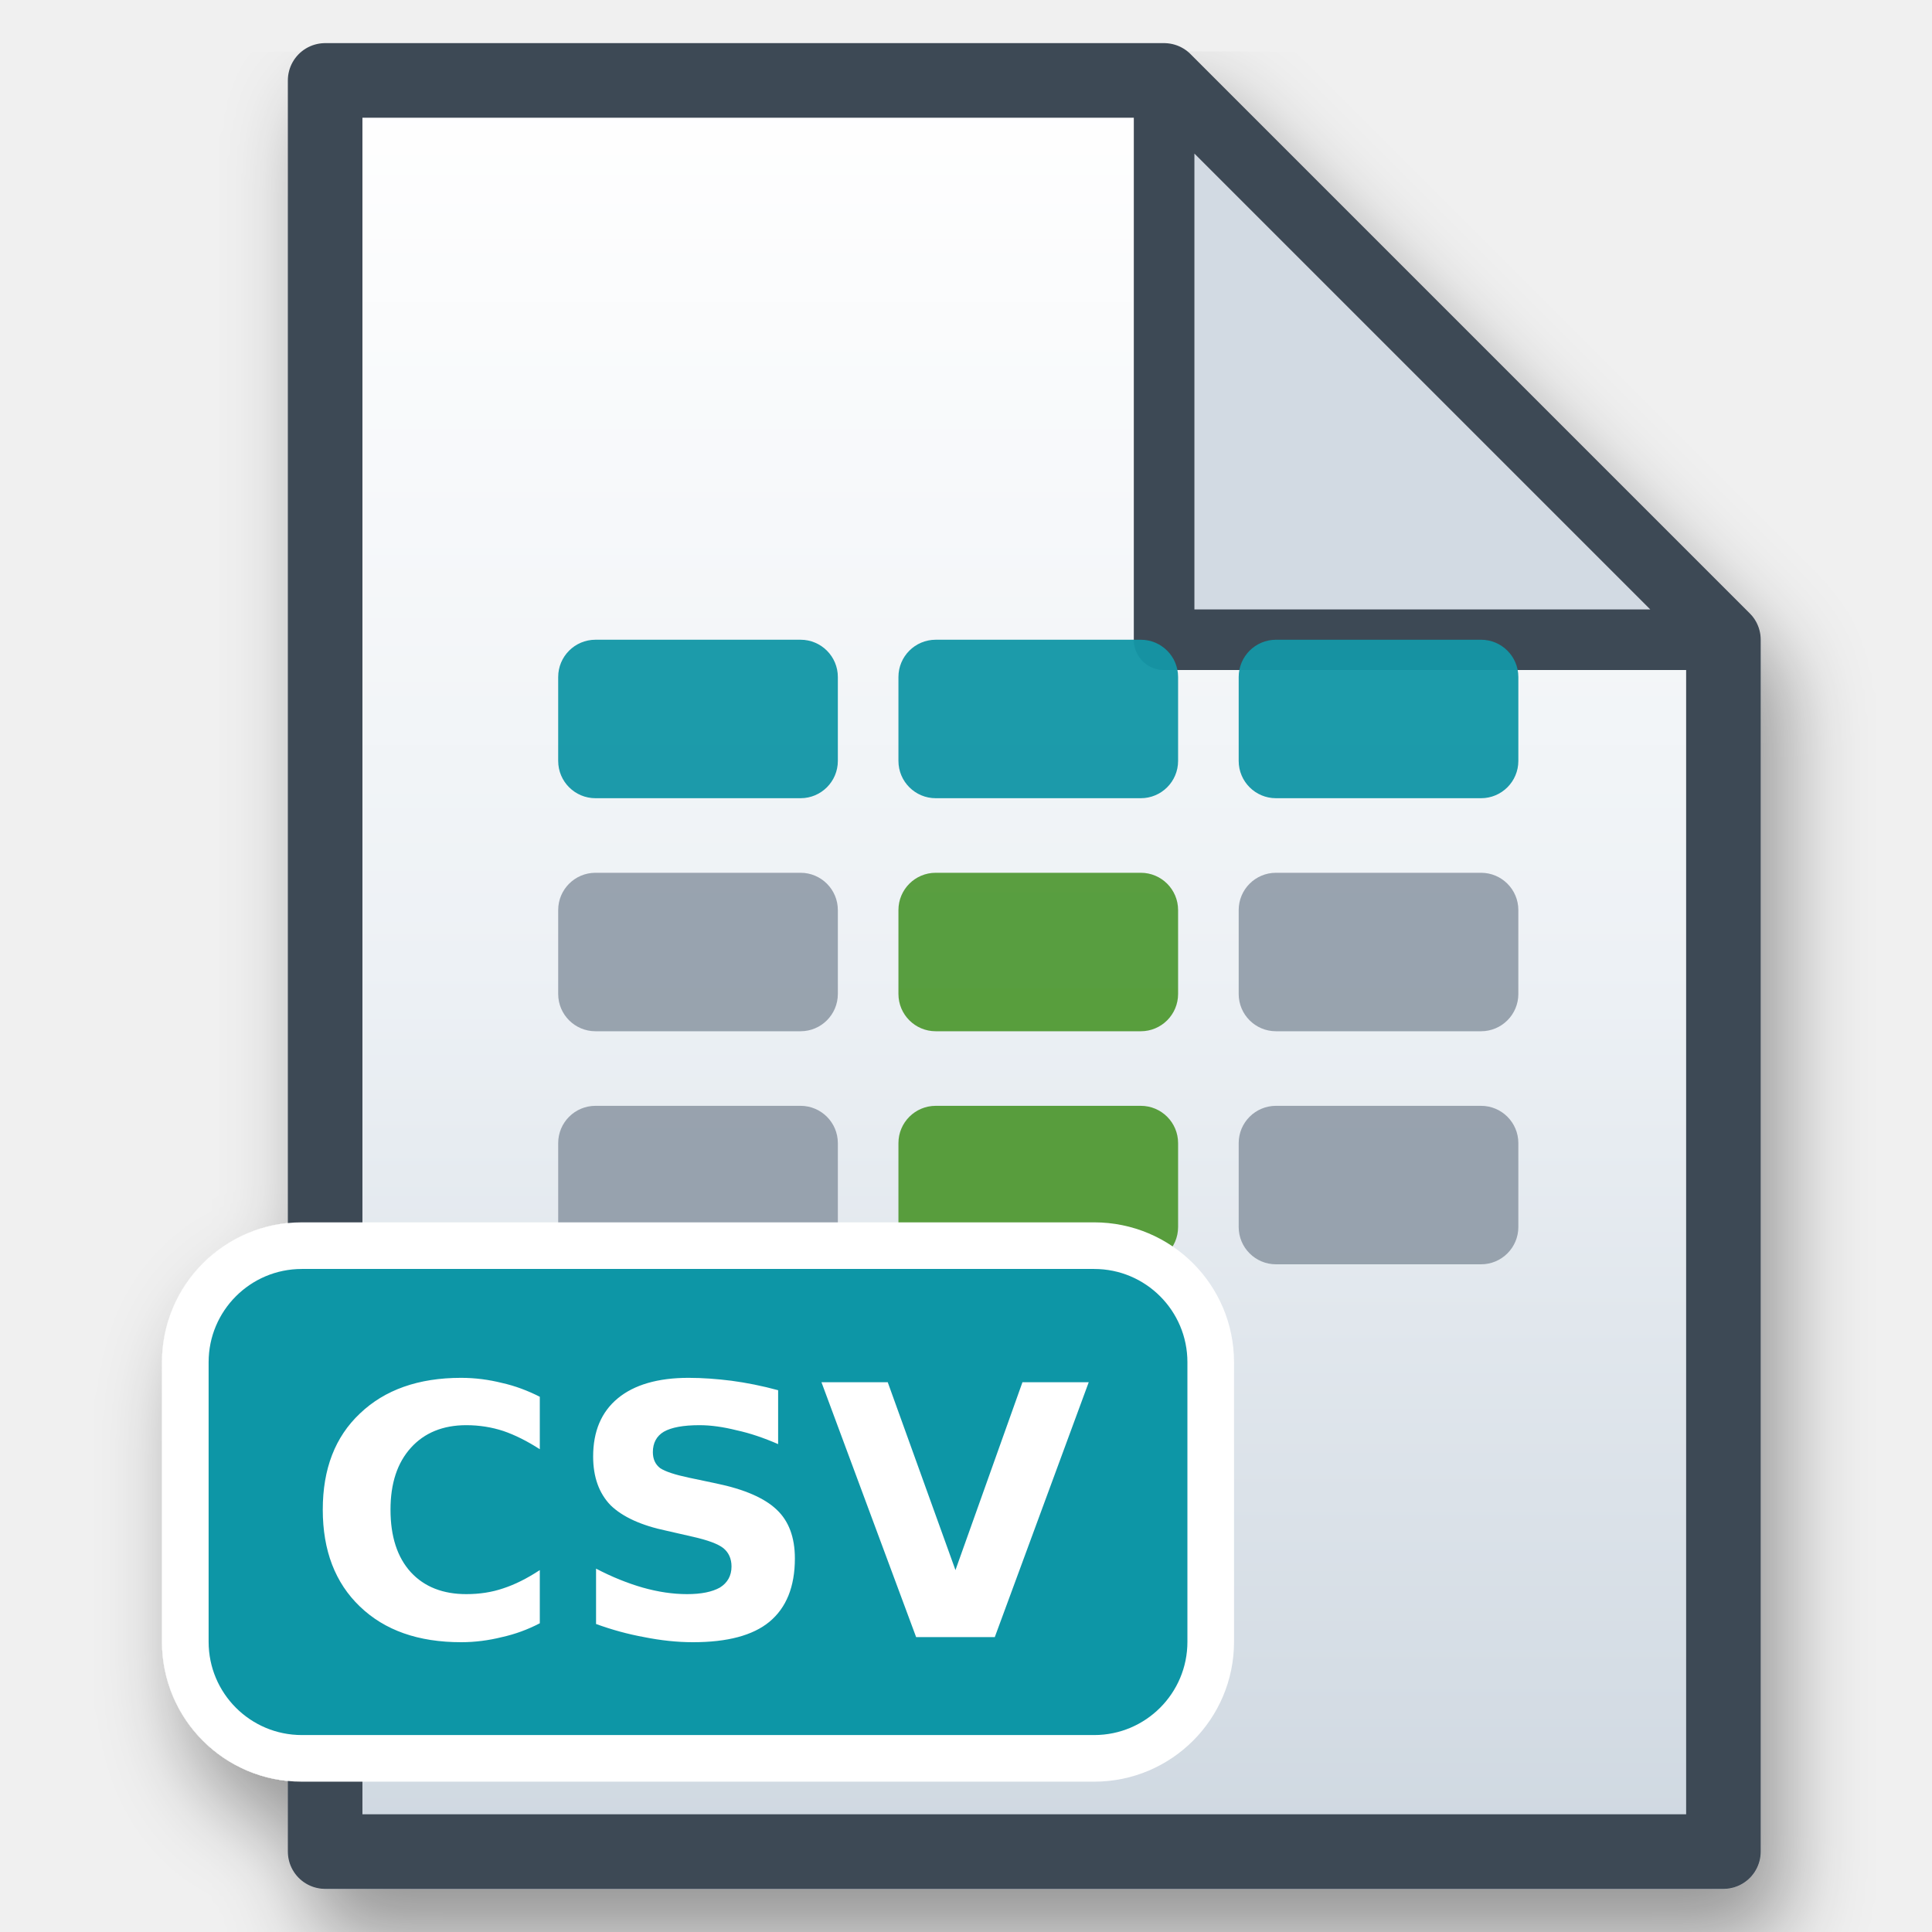
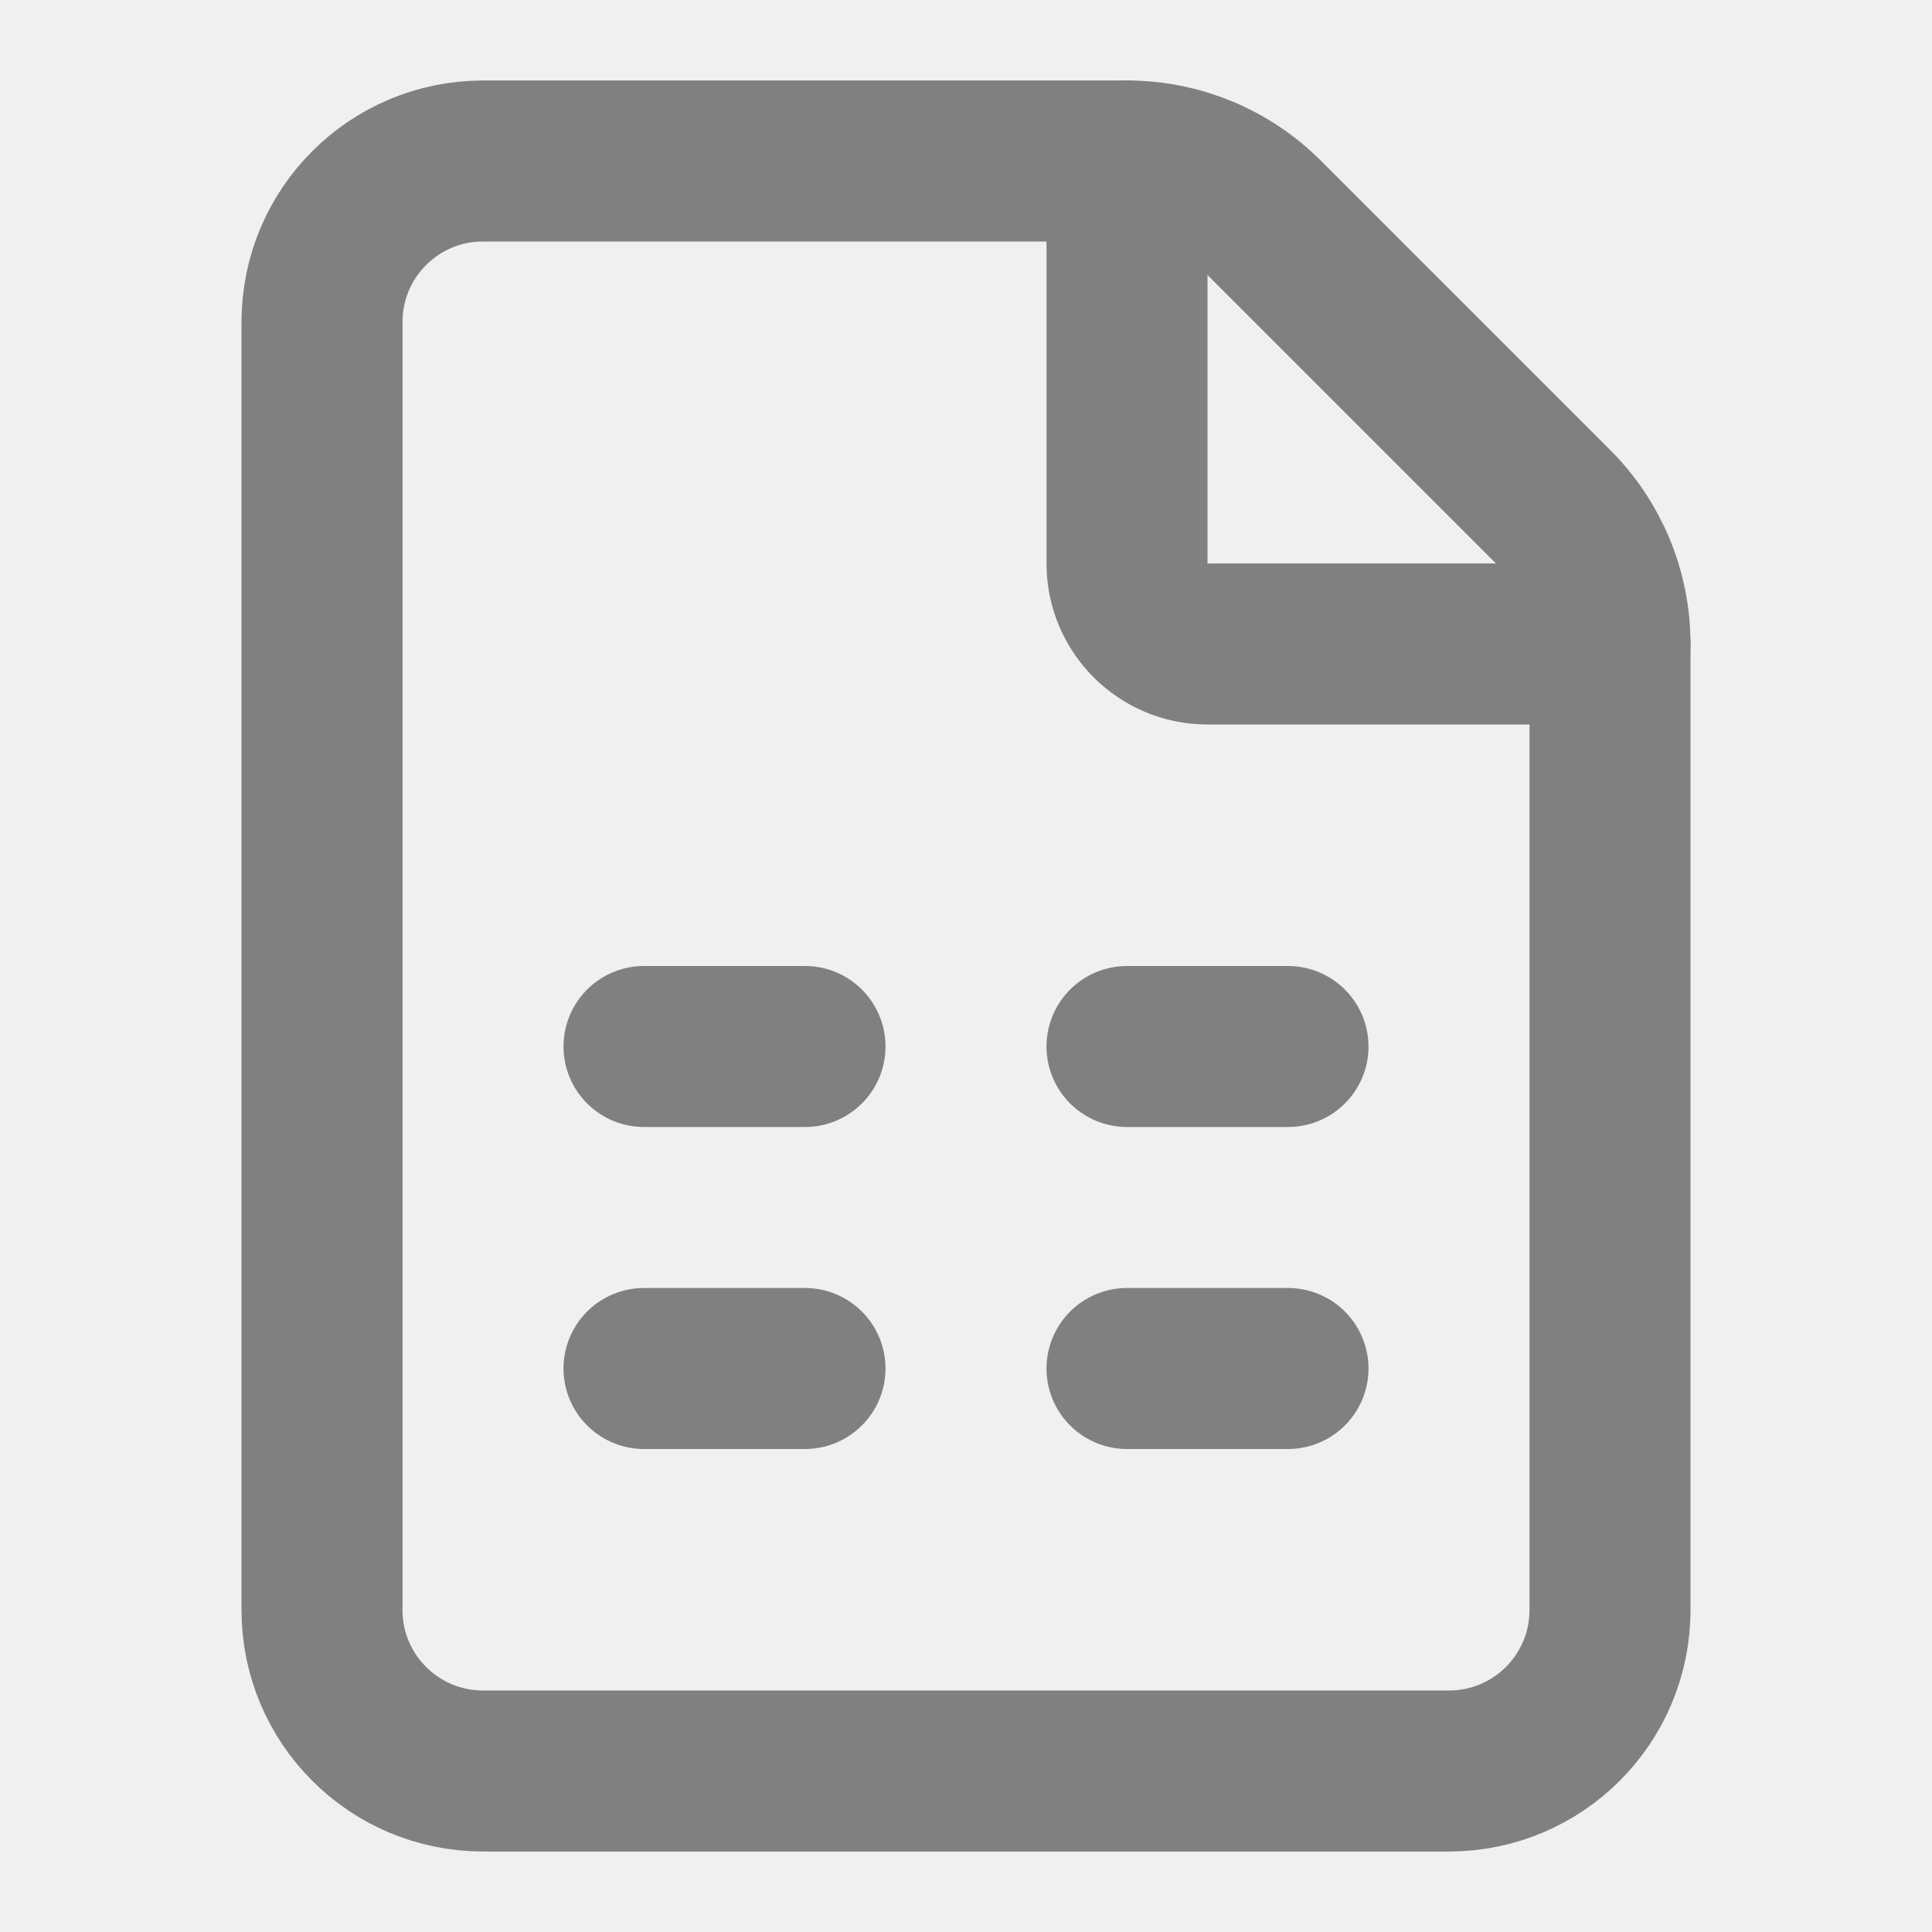
- <svg xmlns="http://www.w3.org/2000/svg" viewBox="0 0 48 48" width="48" height="48">
-   <g transform="matrix(1.158 0 0 1.158 -2.344 -3.792)">
-     <defs>
-       <filter id="sh" x="-30%" y="-30%" width="160%" height="160%">
-         <feGaussianBlur in="SourceAlpha" stdDeviation="0.9" />
-         <feOffset dx="0.5" dy="1.1" result="offsetblur" />
-         <feFlood flood-color="#000" flood-opacity="0.38" />
-         <feComposite in2="offsetblur" operator="in" />
-         <feMerge>
-           <feMergeNode />
-           <feMergeNode in="SourceGraphic" />
-         </feMerge>
-       </filter>
-       <linearGradient id="pg" x1="0" y1="5" x2="0" y2="43" gradientUnits="userSpaceOnUse">
-         <stop offset="0" stop-color="#FFFFFF" />
-         <stop offset="0.5" stop-color="#EDF1F5" />
-         <stop offset="1" stop-color="#CFD8E1" />
-       </linearGradient>
-     </defs>
-     <g filter="url(#sh)">
-       <path d="M9 5 H27 L39 17 V43 H9 Z" fill="url(#pg)" stroke="#3E4854" stroke-width="1.6" stroke-linejoin="round" />
-       <path d="M27 5 L27 17 L39 17 Z" fill="#D2DAE3" stroke="#3E4854" stroke-width="1.3" stroke-linejoin="round" />
-       <rect x="14.0" y="17" width="6" height="3.4" rx="0.8" fill="#1196A6" opacity="0.95" />
-       <rect x="21.3" y="17" width="6" height="3.4" rx="0.8" fill="#1196A6" opacity="0.95" />
-       <rect x="28.6" y="17" width="6" height="3.4" rx="0.8" fill="#1196A6" opacity="0.95" />
-       <rect x="14.0" y="22" width="6" height="3.4" rx="0.8" fill="#8A95A2" opacity="0.85" />
-       <rect x="21.3" y="22" width="6" height="3.4" rx="0.8" fill="#3F8F1E" opacity="0.85" />
-       <rect x="28.6" y="22" width="6" height="3.4" rx="0.8" fill="#8A95A2" opacity="0.85" />
-       <rect x="14.0" y="27" width="6" height="3.4" rx="0.8" fill="#8A95A2" opacity="0.85" />
-       <rect x="21.3" y="27" width="6" height="3.4" rx="0.8" fill="#3F8F1E" opacity="0.85" />
-       <rect x="28.6" y="27" width="6" height="3.4" rx="0.8" fill="#8A95A2" opacity="0.85" />
-       <rect x="6" y="30" width="22" height="11" rx="2.5" fill="#1196A6" stroke="#ffffff" stroke-width="1" />
-       <text x="17" y="38.4" text-anchor="middle" font-family="DejaVu Sans" font-weight="bold" font-size="7.5" fill="#ffffff">CSV</text>
-     </g>
-   </g>
+ <svg xmlns="http://www.w3.org/2000/svg" class="lucide lucide-file-spreadsheet" width="24" height="24" viewBox="0 0 24 24" fill="none" stroke="#808080" stroke-width="2" stroke-linecap="round" stroke-linejoin="round">
+   <path d="M6 22a2 2 0 0 1-2-2V4a2 2 0 0 1 2-2h8a2.4 2.4 0 0 1 1.704.706l3.588 3.588A2.4 2.4 0 0 1 20 8v12a2 2 0 0 1-2 2z" />
+   <path d="M14 2v5a1 1 0 0 0 1 1h5" />
+   <path d="M8 13h2" />
+   <path d="M14 13h2" />
+   <path d="M8 17h2" />
+   <path d="M14 17h2" />
</svg>
